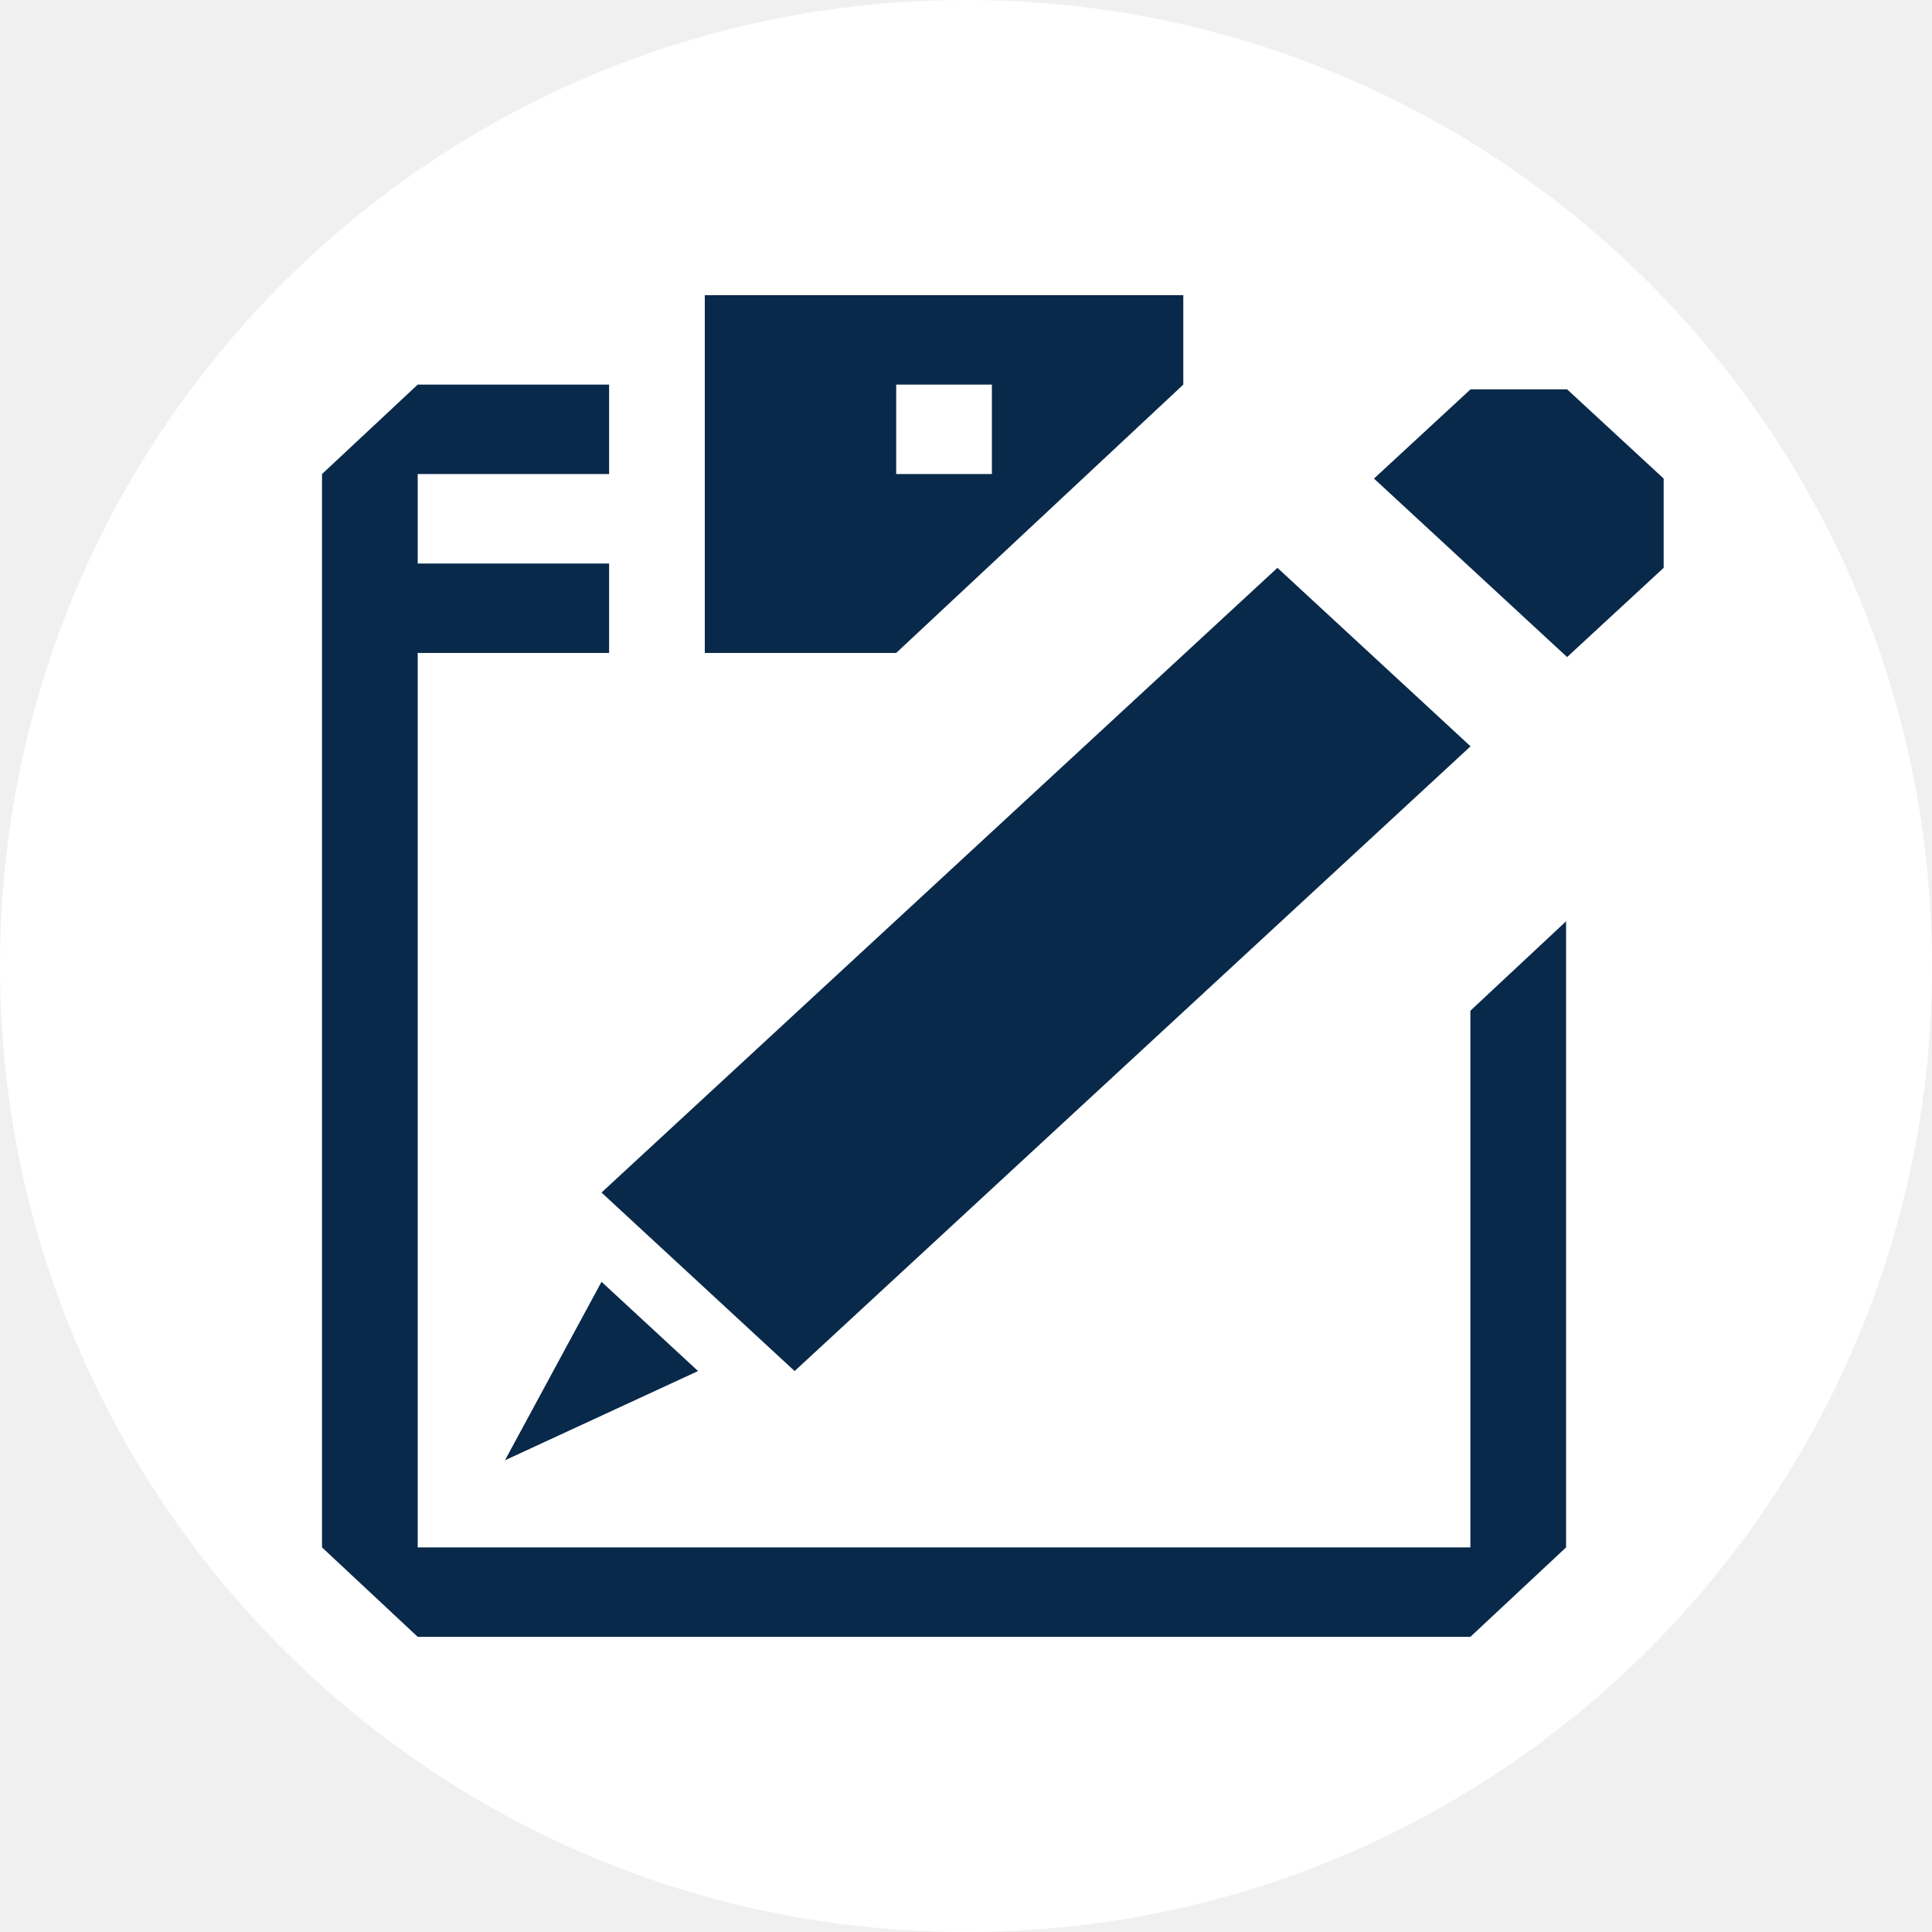
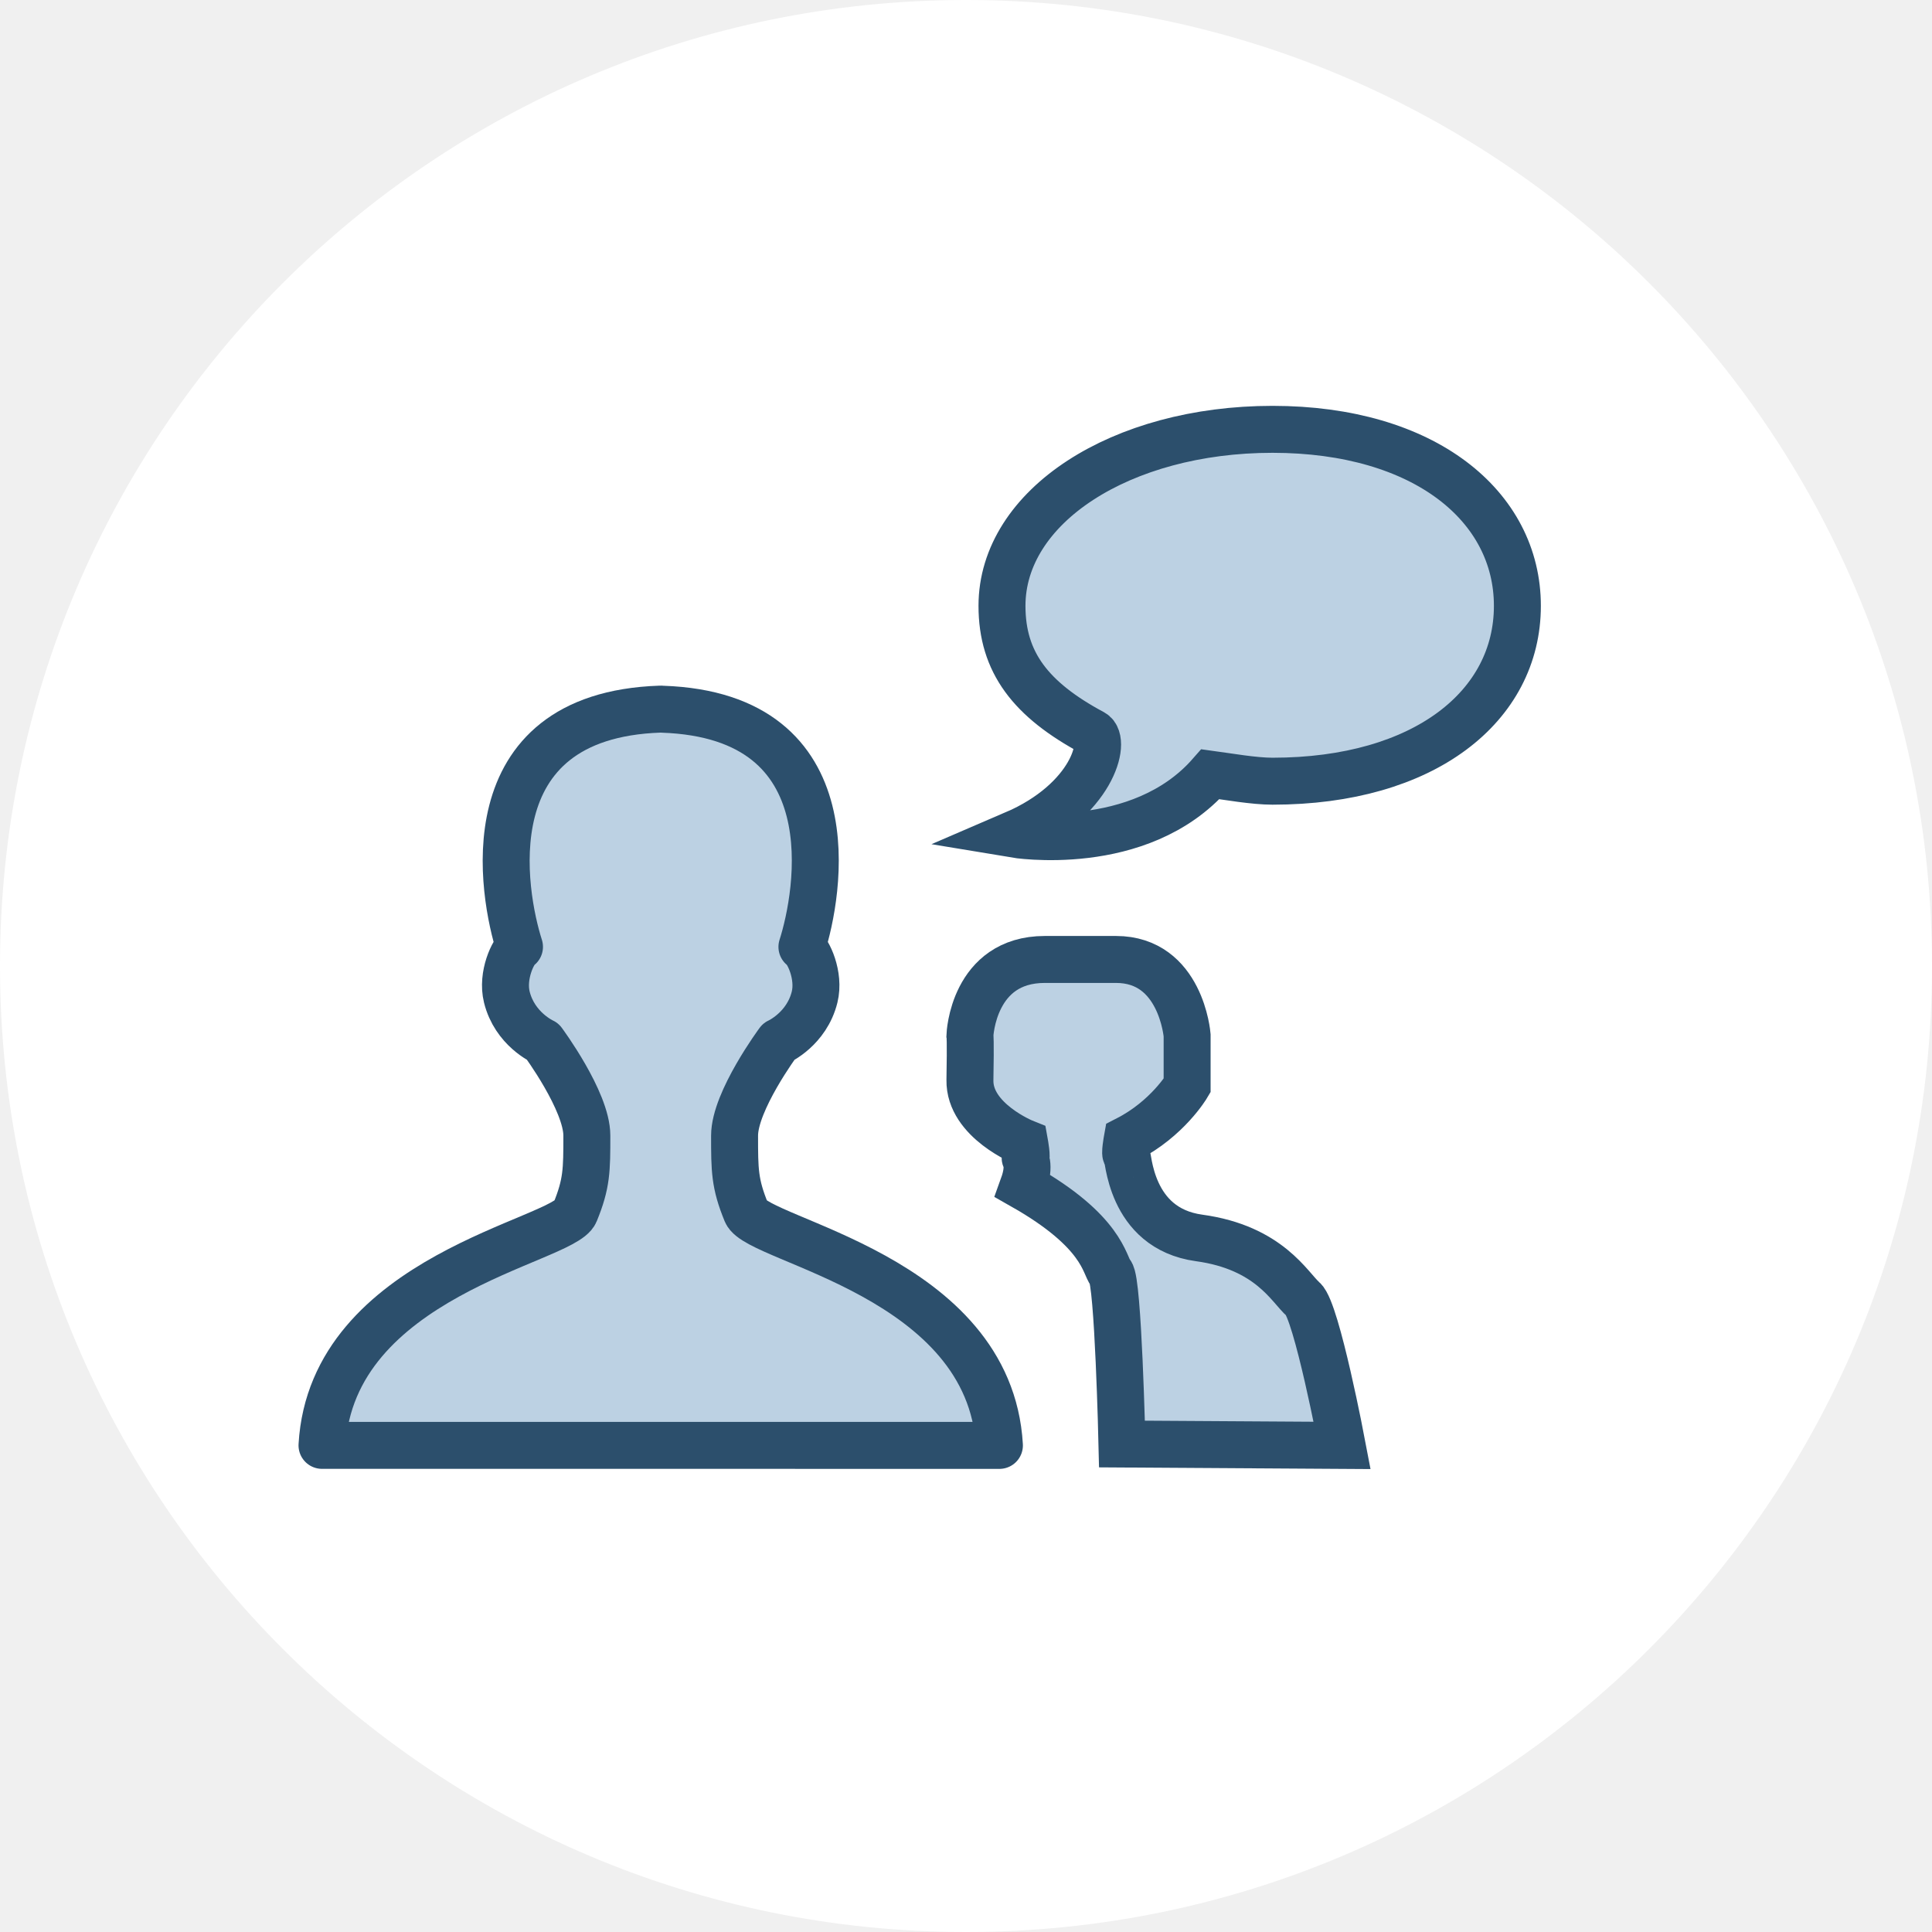
<svg xmlns="http://www.w3.org/2000/svg" width="144px" height="144px" viewBox="0 0 144 144" version="1.1">
  <defs />
  <g id="icons" stroke="none" stroke-width="1" fill="none" fill-rule="evenodd">
-     <g id="ovalMakeplan">
+     <g id="2guyTalkingnew">
      <circle id="Oval" fill="#FFFFFF" cx="72" cy="72" r="72" />
-       <g id="makePlan" transform="translate(24, 22)" fill="#09294A">
-         <path d="M0,13.333 L0,20 L0,26.667 L0,93.333 L7.133,100 L85.594,100 L92.727,93.333 L92.727,46.667 L85.594,53.333 L85.594,93.333 L7.133,93.333 L7.133,26.667 L21.399,26.667 L21.399,20 L7.133,20 L7.133,13.333 L21.399,13.333 L21.399,6.667 L7.133,6.667 L0,13.333 L0,13.333 Z M28.531,26.667 L42.797,26.667 L49.93,20 L57.063,13.333 L64.196,6.667 L64.196,0 L28.531,0 L28.531,6.667 L28.531,13.333 L28.531,20 L28.531,26.667 L28.531,26.667 Z M42.797,6.667 L46.364,6.667 L49.93,6.667 L49.93,10 L49.93,13.333 L46.364,13.333 L42.797,13.333 L42.797,10 L42.797,6.667 L42.797,6.667 Z" id="Shape" />
-         <path d="M20.833,66.886 L35.227,80.19 L85.606,33.626 L71.212,20.322 L20.833,66.886 L20.833,66.886 Z M92.803,26.974 L100,20.322 L100,13.67 L92.803,7.018 L85.606,7.018 L78.409,13.67 L92.803,26.974 L92.803,26.974 Z M20.833,73.538 L13.636,86.842 L28.03,80.19 L20.833,73.538 L20.833,73.538 Z" id="Shape" />
-       </g>
+       <path d="M94.843,58.226 C93.46,58.226 91.506,57.879 90.22,57.705 C84.929,63.741 75.588,62.178 75.588,62.178 C81.45,59.659 82.498,55.187 81.45,54.622 C76.827,52.147 74.682,49.368 74.682,45.157 C74.682,37.732 83.547,32 94.843,32 C106.186,32 113.097,37.732 113.097,45.157 C113.097,52.625 106.186,58.226 94.843,58.226 L94.843,58.226 Z" id="Shape" stroke="#2C4F6C" stroke-width="3.5" fill="#BCD1E3" />
+       <path d="M83.625,107.629 C83.625,107.629 83.345,95.453 82.787,94.888 C82.285,94.271 82.229,91.805 76.256,88.415 C76.87,86.719 76.312,86.257 76.424,86.308 C76.591,86.411 76.368,85.178 76.368,85.178 C76.368,85.178 72.237,83.534 72.293,80.503 C72.349,77.42 72.293,77.163 72.293,77.163 C72.293,77.163 72.517,71.512 77.875,71.512 L83.178,71.512 C88.034,71.512 88.481,77.163 88.481,77.163 L88.481,80.914 C88.481,80.914 87.029,83.38 84.015,84.921 C84.015,84.921 83.792,86.154 83.959,86.051 C84.127,86 84.127,91.549 89.374,92.268 C94.621,92.987 96.128,95.967 97.133,96.84 C98.137,97.714 100.035,107.732 100.035,107.732 L83.625,107.629 L83.625,107.629 Z" id="Shape" stroke="#2C4F6C" stroke-width="3.5" fill="#BCD1E3" />
+       <path d="M38.72,70.571 C38.255,70.863 37.379,72.699 37.775,74.31 C38.365,76.706 40.461,77.641 40.461,77.641 C40.461,77.641 43.74,82.065 43.74,84.638 C43.74,87.211 43.74,88.21 42.861,90.356 C41.983,92.503 24.732,95.076 24,107.729 L49.108,107.729 L74.491,107.732 C73.759,95.078 56.508,92.505 55.63,90.359 C54.751,88.213 54.751,87.213 54.751,84.641 C54.751,82.068 58.03,77.644 58.03,77.644 C58.03,77.644 60.126,76.709 60.716,74.313 C61.112,72.702 60.236,70.866 59.771,70.574 C61.014,66.699 63.496,53.342 49.383,52.861 C49.321,52.852 49.258,52.853 49.196,52.855 C34.995,53.339 37.477,66.696 38.72,70.571 Z" id="Layer-3" stroke="#2C4F6C" stroke-width="3.5" fill="#BCD1E3" stroke-linecap="round" stroke-linejoin="round" />
    </g>
  </g>
</svg>
